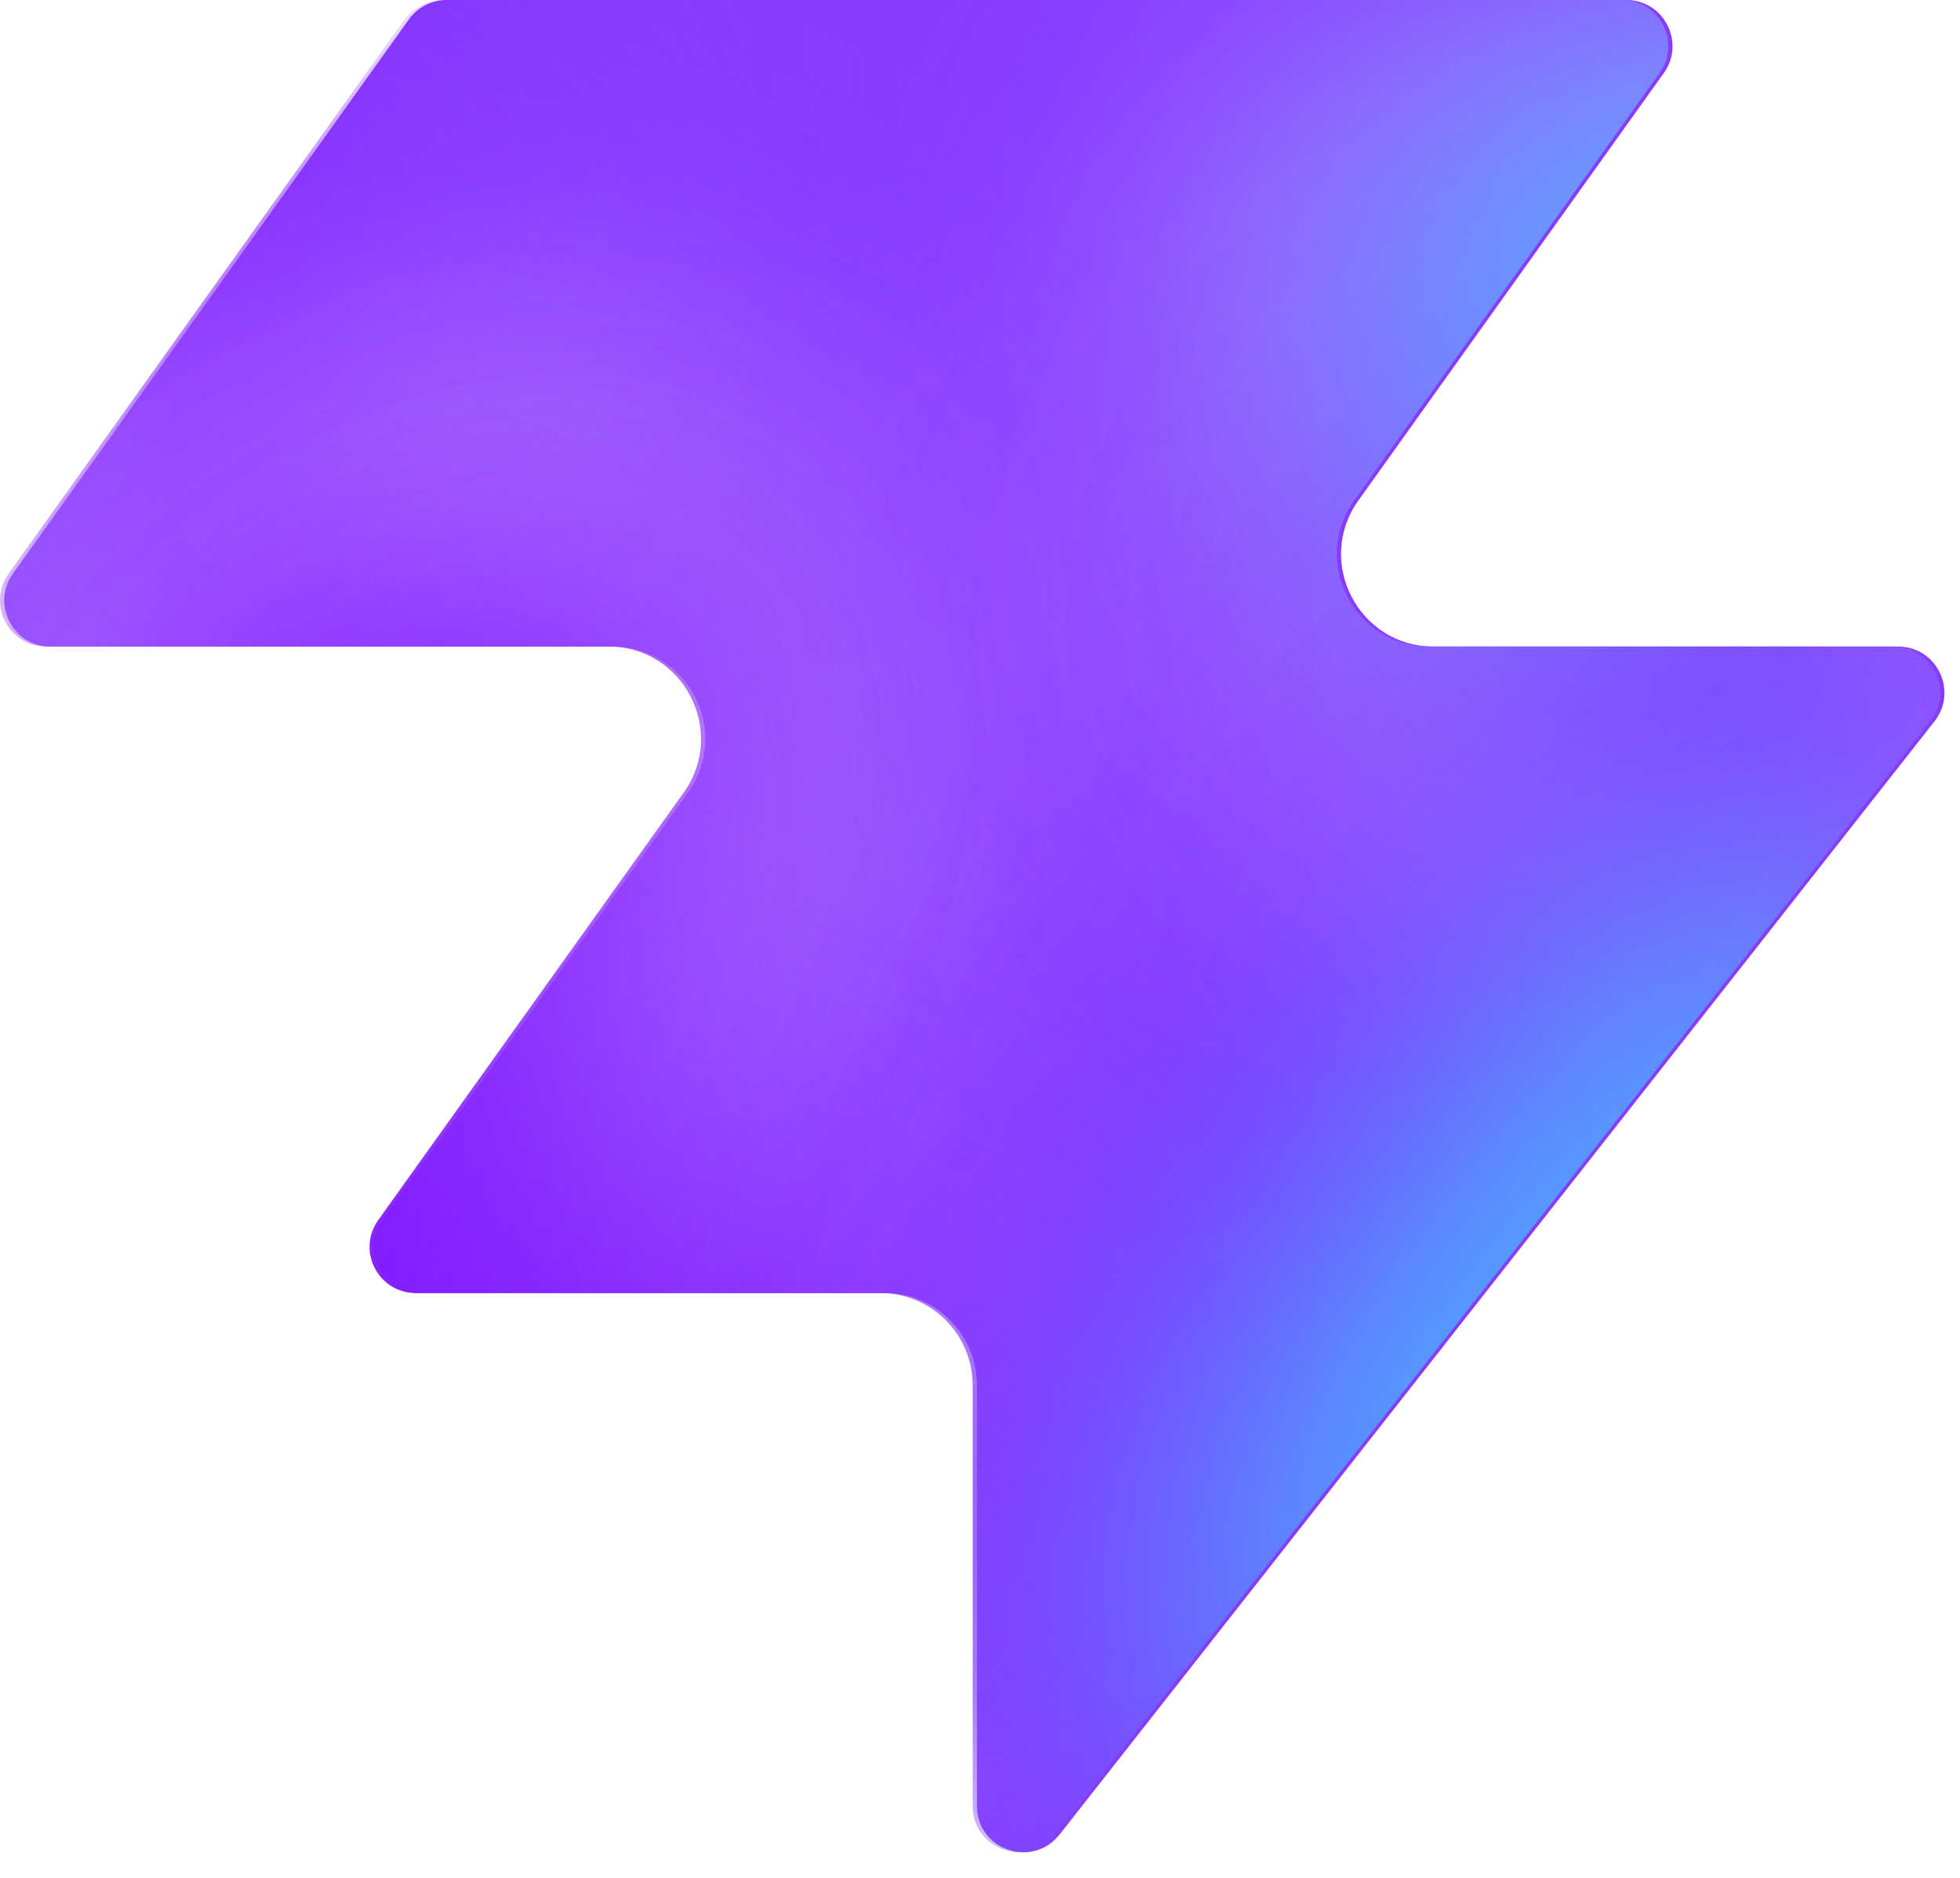
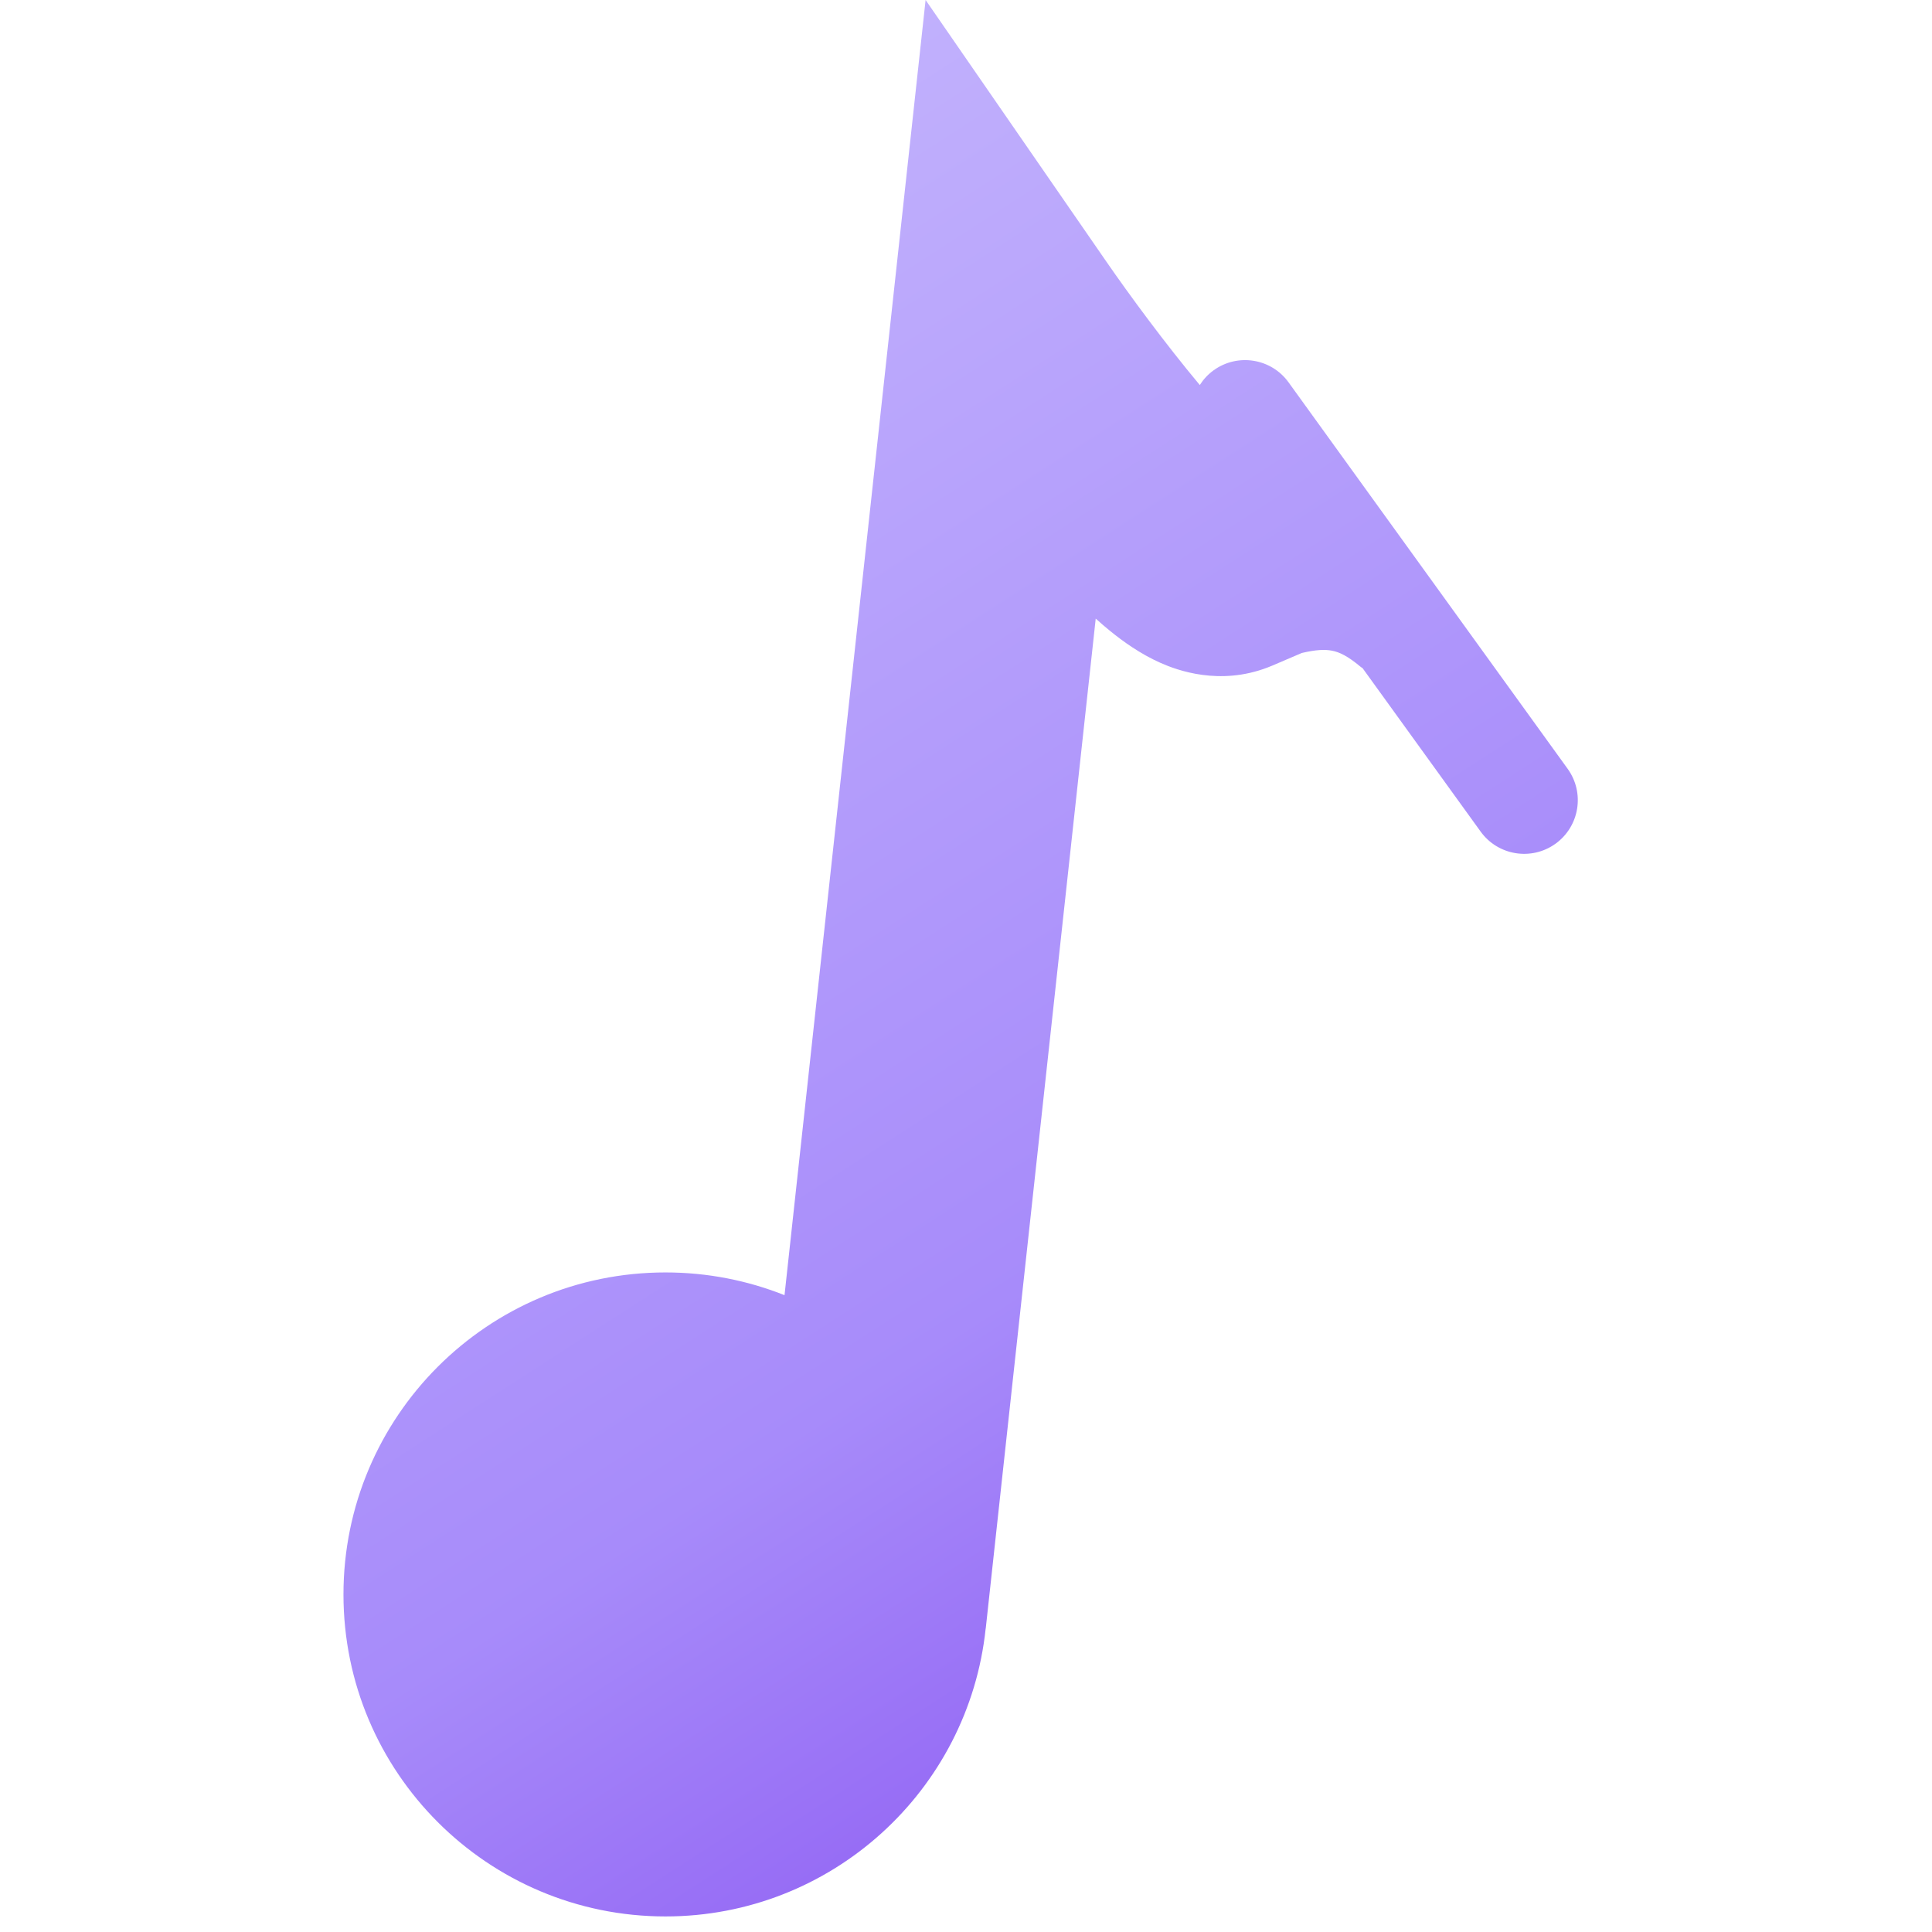
- <svg xmlns="http://www.w3.org/2000/svg" width="48" height="46" fill="none" viewBox="0 0 48 46">
-   <path fill="#863bff" d="M25.946 44.938c-.664.845-2.021.375-2.021-.698V33.937a2.26 2.26 0 0 0-2.262-2.262H10.287c-.92 0-1.456-1.04-.92-1.788l7.48-10.471c1.07-1.497 0-3.578-1.842-3.578H1.237c-.92 0-1.456-1.04-.92-1.788L10.013.474c.214-.297.556-.474.92-.474h28.894c.92 0 1.456 1.04.92 1.788l-7.48 10.471c-1.07 1.498 0 3.579 1.842 3.579h11.377c.943 0 1.473 1.088.89 1.83L25.947 44.94z" style="fill:#863bff;fill:color(display-p3 .525 .23 1);fill-opacity:1" />
-   <mask id="a" width="48" height="46" x="0" y="0" maskUnits="userSpaceOnUse" style="mask-type:alpha">
-     <path fill="#000" d="M25.842 44.938c-.664.844-2.021.375-2.021-.698V33.937a2.26 2.26 0 0 0-2.262-2.262H10.183c-.92 0-1.456-1.04-.92-1.788l7.48-10.471c1.07-1.498 0-3.579-1.842-3.579H1.133c-.92 0-1.456-1.04-.92-1.787L9.91.473c.214-.297.556-.474.92-.474h28.894c.92 0 1.456 1.04.92 1.788l-7.48 10.471c-1.07 1.498 0 3.578 1.842 3.578h11.377c.943 0 1.473 1.088.89 1.832L25.843 44.94z" style="fill:#000;fill-opacity:1" />
-   </mask>
-   <g mask="url(#a)">
-     <g filter="url(#b)">
-       <ellipse cx="5.508" cy="14.704" fill="#ede6ff" rx="5.508" ry="14.704" style="fill:#ede6ff;fill:color(display-p3 .927 .903 1);fill-opacity:1" transform="matrix(.00324 1 1 -.00324 -4.47 31.516)" />
-     </g>
-     <g filter="url(#c)">
-       <ellipse cx="10.399" cy="29.851" fill="#ede6ff" rx="10.399" ry="29.851" style="fill:#ede6ff;fill:color(display-p3 .927 .903 1);fill-opacity:1" transform="matrix(.00324 1 1 -.00324 -39.328 7.883)" />
-     </g>
-     <g filter="url(#d)">
-       <ellipse cx="5.508" cy="30.487" fill="#7e14ff" rx="5.508" ry="30.487" style="fill:#7e14ff;fill:color(display-p3 .492 .077 1);fill-opacity:1" transform="rotate(89.814 -25.913 -14.639)scale(1 -1)" />
-     </g>
-     <g filter="url(#e)">
-       <ellipse cx="5.508" cy="30.599" fill="#7e14ff" rx="5.508" ry="30.599" style="fill:#7e14ff;fill:color(display-p3 .492 .077 1);fill-opacity:1" transform="rotate(89.814 -32.644 -3.334)scale(1 -1)" />
-     </g>
-     <g filter="url(#f)">
-       <ellipse cx="5.508" cy="30.599" fill="#7e14ff" rx="5.508" ry="30.599" style="fill:#7e14ff;fill:color(display-p3 .492 .077 1);fill-opacity:1" transform="matrix(.00324 1 1 -.00324 -34.34 30.47)" />
-     </g>
-     <g filter="url(#g)">
-       <ellipse cx="14.072" cy="22.078" fill="#ede6ff" rx="14.072" ry="22.078" style="fill:#ede6ff;fill:color(display-p3 .927 .903 1);fill-opacity:1" transform="rotate(93.35 24.506 48.493)scale(-1 1)" />
-     </g>
-     <g filter="url(#h)">
-       <ellipse cx="3.47" cy="21.501" fill="#7e14ff" rx="3.47" ry="21.501" style="fill:#7e14ff;fill:color(display-p3 .492 .077 1);fill-opacity:1" transform="rotate(89.009 28.708 47.59)scale(-1 1)" />
-     </g>
-     <g filter="url(#i)">
-       <ellipse cx="3.47" cy="21.501" fill="#7e14ff" rx="3.47" ry="21.501" style="fill:#7e14ff;fill:color(display-p3 .492 .077 1);fill-opacity:1" transform="rotate(89.009 28.708 47.59)scale(-1 1)" />
-     </g>
-     <g filter="url(#j)">
-       <ellipse cx=".387" cy="8.972" fill="#7e14ff" rx="4.407" ry="29.108" style="fill:#7e14ff;fill:color(display-p3 .492 .077 1);fill-opacity:1" transform="rotate(39.51 .387 8.972)" />
-     </g>
-     <g filter="url(#k)">
-       <ellipse cx="47.523" cy="-6.092" fill="#7e14ff" rx="4.407" ry="29.108" style="fill:#7e14ff;fill:color(display-p3 .492 .077 1);fill-opacity:1" transform="rotate(37.892 47.523 -6.092)" />
-     </g>
-     <g filter="url(#l)">
-       <ellipse cx="41.412" cy="6.333" fill="#47bfff" rx="5.971" ry="9.665" style="fill:#47bfff;fill:color(display-p3 .28 .748 1);fill-opacity:1" transform="rotate(37.892 41.412 6.333)" />
-     </g>
-     <g filter="url(#m)">
-       <ellipse cx="-1.879" cy="38.332" fill="#7e14ff" rx="4.407" ry="29.108" style="fill:#7e14ff;fill:color(display-p3 .492 .077 1);fill-opacity:1" transform="rotate(37.892 -1.88 38.332)" />
-     </g>
-     <g filter="url(#n)">
-       <ellipse cx="-1.879" cy="38.332" fill="#7e14ff" rx="4.407" ry="29.108" style="fill:#7e14ff;fill:color(display-p3 .492 .077 1);fill-opacity:1" transform="rotate(37.892 -1.88 38.332)" />
-     </g>
-     <g filter="url(#o)">
-       <ellipse cx="35.651" cy="29.907" fill="#7e14ff" rx="4.407" ry="29.108" style="fill:#7e14ff;fill:color(display-p3 .492 .077 1);fill-opacity:1" transform="rotate(37.892 35.651 29.907)" />
-     </g>
-     <g filter="url(#p)">
-       <ellipse cx="38.418" cy="32.4" fill="#47bfff" rx="5.971" ry="15.297" style="fill:#47bfff;fill:color(display-p3 .28 .748 1);fill-opacity:1" transform="rotate(37.892 38.418 32.4)" />
-     </g>
+ <svg xmlns="http://www.w3.org/2000/svg" width="90" height="90" viewBox="0 0 90 90" fill="none">
+   <defs>
+     <linearGradient id="fretsFaviconGrad" x1="16" y1="0" x2="74" y2="90" gradientUnits="userSpaceOnUse">
+       <stop stop-color="#c4b5fd" />
+       <stop offset="0.55" stop-color="#a78bfa" />
+       <stop offset="1" stop-color="#7c3aed" />
+     </linearGradient>
+   </defs>
+   <g transform="translate(16, 0)">
+     <path d="M35.512 12.149C36.623 13.758 38.282 16.011 39.891 17.936C40.056 17.675 40.271 17.441 40.536 17.249C41.655 16.441 43.218 16.692 44.026 17.811L57.026 35.812C57.835 36.931 57.583 38.493 56.464 39.302C55.345 40.11 53.782 39.858 52.974 38.739L47.474 31.125C47.435 31.101 47.397 31.075 47.361 31.045C46.785 30.567 46.406 30.377 46.037 30.309C45.71 30.248 45.297 30.265 44.644 30.418L43.272 31.005L43.053 31.093C40.809 31.953 38.84 31.225 38.068 30.883C37.107 30.457 36.3 29.868 35.724 29.401C35.497 29.218 35.27 29.021 35.043 28.817L29.919 75.866L29.916 75.865C29.122 83.402 22.747 89.275 15 89.275C6.716 89.275 0 82.56 0 74.275C0 65.991 6.716 59.275 15 59.275C16.959 59.275 18.83 59.651 20.546 60.334L27.118 0L35.512 12.149Z" fill="url(#fretsFaviconGrad)" />
  </g>
-   <defs>
-     <filter id="b" width="60.045" height="41.654" x="-19.77" y="16.149" color-interpolation-filters="sRGB" filterUnits="userSpaceOnUse">
-       <feFlood flood-opacity="0" result="BackgroundImageFix" />
-       <feBlend in="SourceGraphic" in2="BackgroundImageFix" result="shape" />
-       <feGaussianBlur result="effect1_foregroundBlur_2002_17158" stdDeviation="7.659" />
-     </filter>
-     <filter id="c" width="90.34" height="51.437" x="-54.613" y="-7.533" color-interpolation-filters="sRGB" filterUnits="userSpaceOnUse">
-       <feFlood flood-opacity="0" result="BackgroundImageFix" />
-       <feBlend in="SourceGraphic" in2="BackgroundImageFix" result="shape" />
-       <feGaussianBlur result="effect1_foregroundBlur_2002_17158" stdDeviation="7.659" />
-     </filter>
-     <filter id="d" width="79.355" height="29.4" x="-49.64" y="2.03" color-interpolation-filters="sRGB" filterUnits="userSpaceOnUse">
-       <feFlood flood-opacity="0" result="BackgroundImageFix" />
-       <feBlend in="SourceGraphic" in2="BackgroundImageFix" result="shape" />
-       <feGaussianBlur result="effect1_foregroundBlur_2002_17158" stdDeviation="4.596" />
-     </filter>
-     <filter id="e" width="79.579" height="29.4" x="-45.045" y="20.029" color-interpolation-filters="sRGB" filterUnits="userSpaceOnUse">
-       <feFlood flood-opacity="0" result="BackgroundImageFix" />
-       <feBlend in="SourceGraphic" in2="BackgroundImageFix" result="shape" />
-       <feGaussianBlur result="effect1_foregroundBlur_2002_17158" stdDeviation="4.596" />
-     </filter>
-     <filter id="f" width="79.579" height="29.4" x="-43.513" y="21.178" color-interpolation-filters="sRGB" filterUnits="userSpaceOnUse">
-       <feFlood flood-opacity="0" result="BackgroundImageFix" />
-       <feBlend in="SourceGraphic" in2="BackgroundImageFix" result="shape" />
-       <feGaussianBlur result="effect1_foregroundBlur_2002_17158" stdDeviation="4.596" />
-     </filter>
-     <filter id="g" width="74.749" height="58.852" x="15.756" y="-17.901" color-interpolation-filters="sRGB" filterUnits="userSpaceOnUse">
-       <feFlood flood-opacity="0" result="BackgroundImageFix" />
-       <feBlend in="SourceGraphic" in2="BackgroundImageFix" result="shape" />
-       <feGaussianBlur result="effect1_foregroundBlur_2002_17158" stdDeviation="7.659" />
-     </filter>
-     <filter id="h" width="61.377" height="25.362" x="23.548" y="2.284" color-interpolation-filters="sRGB" filterUnits="userSpaceOnUse">
-       <feFlood flood-opacity="0" result="BackgroundImageFix" />
-       <feBlend in="SourceGraphic" in2="BackgroundImageFix" result="shape" />
-       <feGaussianBlur result="effect1_foregroundBlur_2002_17158" stdDeviation="4.596" />
-     </filter>
-     <filter id="i" width="61.377" height="25.362" x="23.548" y="2.284" color-interpolation-filters="sRGB" filterUnits="userSpaceOnUse">
-       <feFlood flood-opacity="0" result="BackgroundImageFix" />
-       <feBlend in="SourceGraphic" in2="BackgroundImageFix" result="shape" />
-       <feGaussianBlur result="effect1_foregroundBlur_2002_17158" stdDeviation="4.596" />
-     </filter>
-     <filter id="j" width="56.045" height="63.649" x="-27.636" y="-22.853" color-interpolation-filters="sRGB" filterUnits="userSpaceOnUse">
-       <feFlood flood-opacity="0" result="BackgroundImageFix" />
-       <feBlend in="SourceGraphic" in2="BackgroundImageFix" result="shape" />
-       <feGaussianBlur result="effect1_foregroundBlur_2002_17158" stdDeviation="4.596" />
-     </filter>
-     <filter id="k" width="54.814" height="64.646" x="20.116" y="-38.415" color-interpolation-filters="sRGB" filterUnits="userSpaceOnUse">
-       <feFlood flood-opacity="0" result="BackgroundImageFix" />
-       <feBlend in="SourceGraphic" in2="BackgroundImageFix" result="shape" />
-       <feGaussianBlur result="effect1_foregroundBlur_2002_17158" stdDeviation="4.596" />
-     </filter>
-     <filter id="l" width="33.541" height="35.313" x="24.641" y="-11.323" color-interpolation-filters="sRGB" filterUnits="userSpaceOnUse">
-       <feFlood flood-opacity="0" result="BackgroundImageFix" />
-       <feBlend in="SourceGraphic" in2="BackgroundImageFix" result="shape" />
-       <feGaussianBlur result="effect1_foregroundBlur_2002_17158" stdDeviation="4.596" />
-     </filter>
-     <filter id="m" width="54.814" height="64.646" x="-29.286" y="6.009" color-interpolation-filters="sRGB" filterUnits="userSpaceOnUse">
-       <feFlood flood-opacity="0" result="BackgroundImageFix" />
-       <feBlend in="SourceGraphic" in2="BackgroundImageFix" result="shape" />
-       <feGaussianBlur result="effect1_foregroundBlur_2002_17158" stdDeviation="4.596" />
-     </filter>
-     <filter id="n" width="54.814" height="64.646" x="-29.286" y="6.009" color-interpolation-filters="sRGB" filterUnits="userSpaceOnUse">
-       <feFlood flood-opacity="0" result="BackgroundImageFix" />
-       <feBlend in="SourceGraphic" in2="BackgroundImageFix" result="shape" />
-       <feGaussianBlur result="effect1_foregroundBlur_2002_17158" stdDeviation="4.596" />
-     </filter>
-     <filter id="o" width="54.814" height="64.646" x="8.244" y="-2.416" color-interpolation-filters="sRGB" filterUnits="userSpaceOnUse">
-       <feFlood flood-opacity="0" result="BackgroundImageFix" />
-       <feBlend in="SourceGraphic" in2="BackgroundImageFix" result="shape" />
-       <feGaussianBlur result="effect1_foregroundBlur_2002_17158" stdDeviation="4.596" />
-     </filter>
-     <filter id="p" width="39.409" height="43.623" x="18.713" y="10.588" color-interpolation-filters="sRGB" filterUnits="userSpaceOnUse">
-       <feFlood flood-opacity="0" result="BackgroundImageFix" />
-       <feBlend in="SourceGraphic" in2="BackgroundImageFix" result="shape" />
-       <feGaussianBlur result="effect1_foregroundBlur_2002_17158" stdDeviation="4.596" />
-     </filter>
-   </defs>
</svg>
